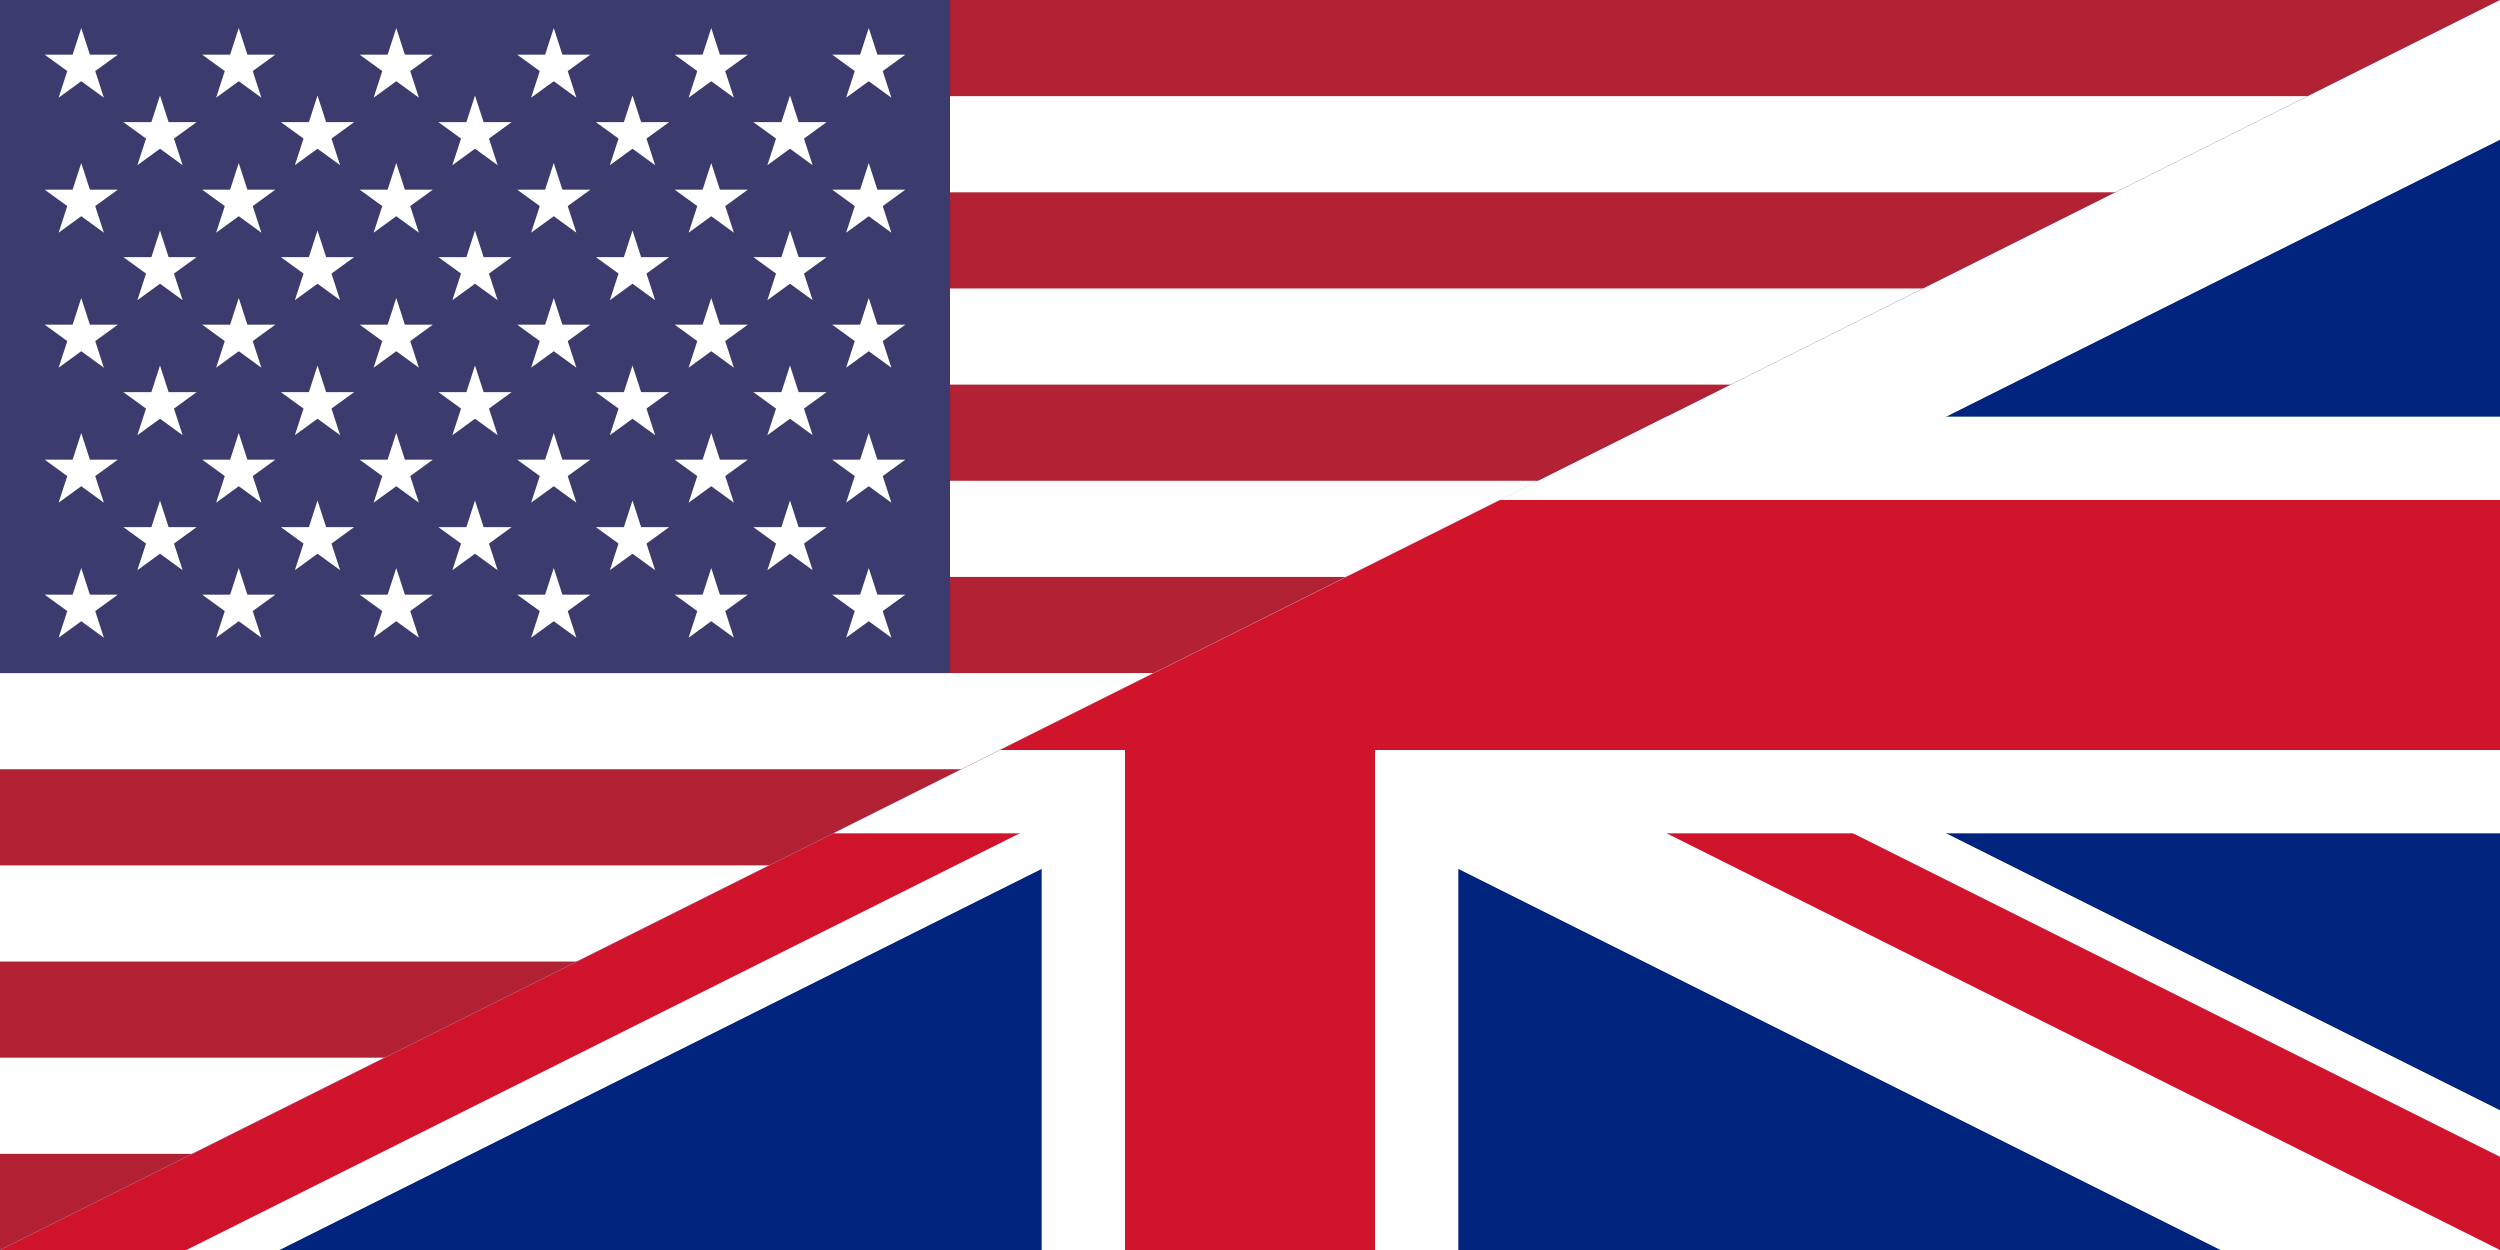
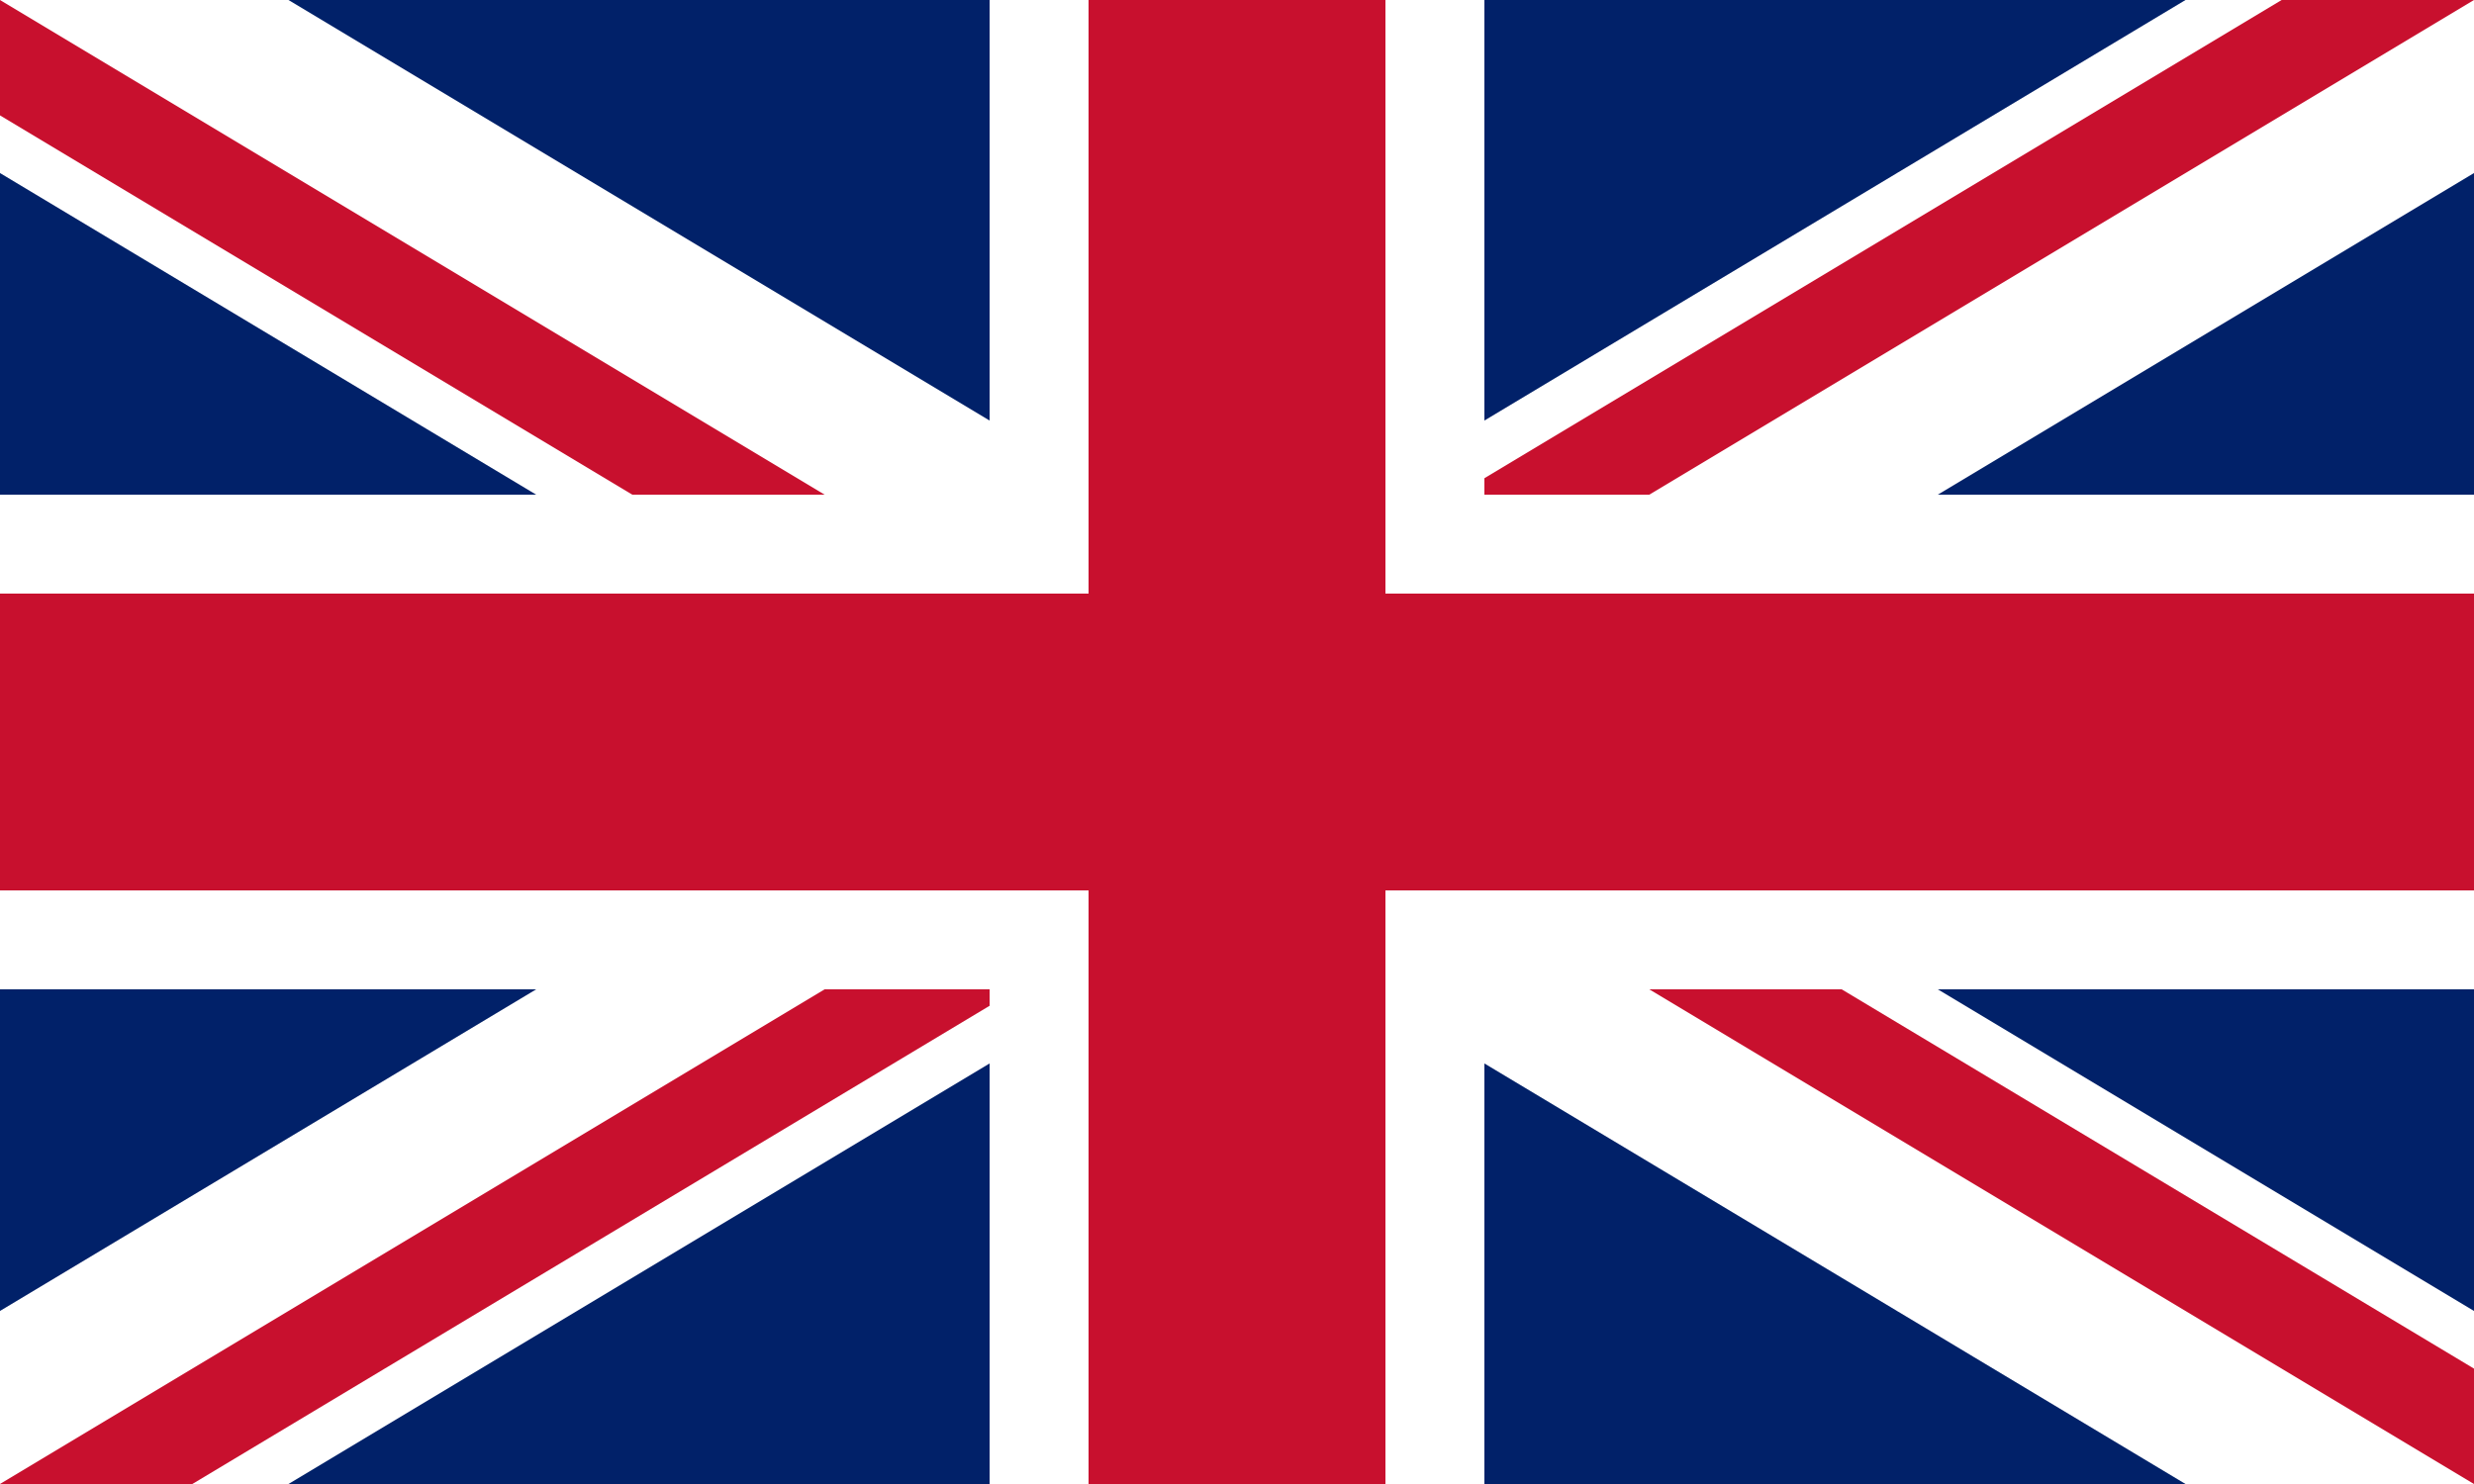
- <svg xmlns="http://www.w3.org/2000/svg" xmlns:xlink="http://www.w3.org/1999/xlink" width="1300" height="650">
-   <defs>
-     <polygon id="pt" points="-0.162,0 0,-0.5 0.162,0" transform="scale(0.0616)" fill="#FFF" />
-     <g id="star">
-       <use xlink:href="#pt" transform="rotate(-144)" />
-       <use xlink:href="#pt" transform="rotate(-72)" />
-       <use xlink:href="#pt" />
-       <use xlink:href="#pt" transform="rotate(72)" />
-       <use xlink:href="#pt" transform="rotate(144)" />
-     </g>
-     <g id="s5">
-       <use xlink:href="#star" x="-0.252" />
-       <use xlink:href="#star" x="-0.126" />
-       <use xlink:href="#star" />
-       <use xlink:href="#star" x="0.126" />
-       <use xlink:href="#star" x="0.252" />
-     </g>
-     <g id="s6">
-       <use xlink:href="#s5" x="-0.063" />
-       <use xlink:href="#star" x="0.315" />
-     </g>
-     <g id="x4">
-       <use xlink:href="#s6" />
-       <use xlink:href="#s5" y="0.054" />
-       <use xlink:href="#s6" y="0.108" />
-       <use xlink:href="#s5" y="0.162" />
-     </g>
-     <g id="u">
-       <use xlink:href="#x4" y="-0.216" />
-       <use xlink:href="#x4" />
-       <use xlink:href="#s6" y="0.216" />
-     </g>
-     <rect id="stripe" width="1300" height="50" fill="#B22234" />
-   </defs>
-   <rect width="1300" height="650" fill="#FFF" />
-   <use xlink:href="#stripe" />
-   <use xlink:href="#stripe" y="100" />
-   <use xlink:href="#stripe" y="200" />
-   <use xlink:href="#stripe" y="300" />
-   <use xlink:href="#stripe" y="400" />
-   <use xlink:href="#stripe" y="500" />
-   <use xlink:href="#stripe" y="600" />
-   <rect width="494" height="350" fill="#3C3B6E" />
-   <use xlink:href="#u" transform="translate(247,175) scale(650)" />
-   <svg viewBox="0 0 60 30" width="1300" height="650">
-     <clipPath id="t">
-       <path d="M30,15L60,30V15H0V30H30z" />
-     </clipPath>
-     <clipPath id="uk">
-       <path d="M0,30H60V0z" />
-     </clipPath>
-     <g clip-path="url(#uk)">
-       <path d="M0,0 v30 h60 v-30 z" fill="#00247d" />
-       <path d="M0,0 L60,30 M60,0 L0,30" stroke="#fff" stroke-width="6" />
-       <path d="M0,30 L30,15 L60,30" clip-path="url(#t)" fill="none" stroke="#cf142b" stroke-width="4" />
-       <path d="M30,0 v30 M0,15 h60" stroke="#fff" stroke-width="10" />
-       <path d="M30,0 v30 M0,15 h60" stroke="#cf142b" stroke-width="6" />
-     </g>
-   </svg>
+ <svg xmlns="http://www.w3.org/2000/svg" viewBox="0 0 50 30" width="1000" height="600">
+   <clipPath id="t">
+     <path d="M25,15h25v15zv15h-25zh-25v-15zv-15h25z" />
+   </clipPath>
+   <path d="M0,0v30h50v-30z" fill="#012169" />
+   <path d="M0,0 50,30M50,0 0,30" stroke="#fff" stroke-width="6" />
+   <path d="M0,0 50,30M50,0 0,30" clip-path="url(#t)" stroke="#C8102E" stroke-width="4" />
+   <path d="M-1 11h22v-12h8v12h22v8h-22v12h-8v-12h-22z" fill="#C8102E" stroke="#FFF" stroke-width="2" />
</svg>
